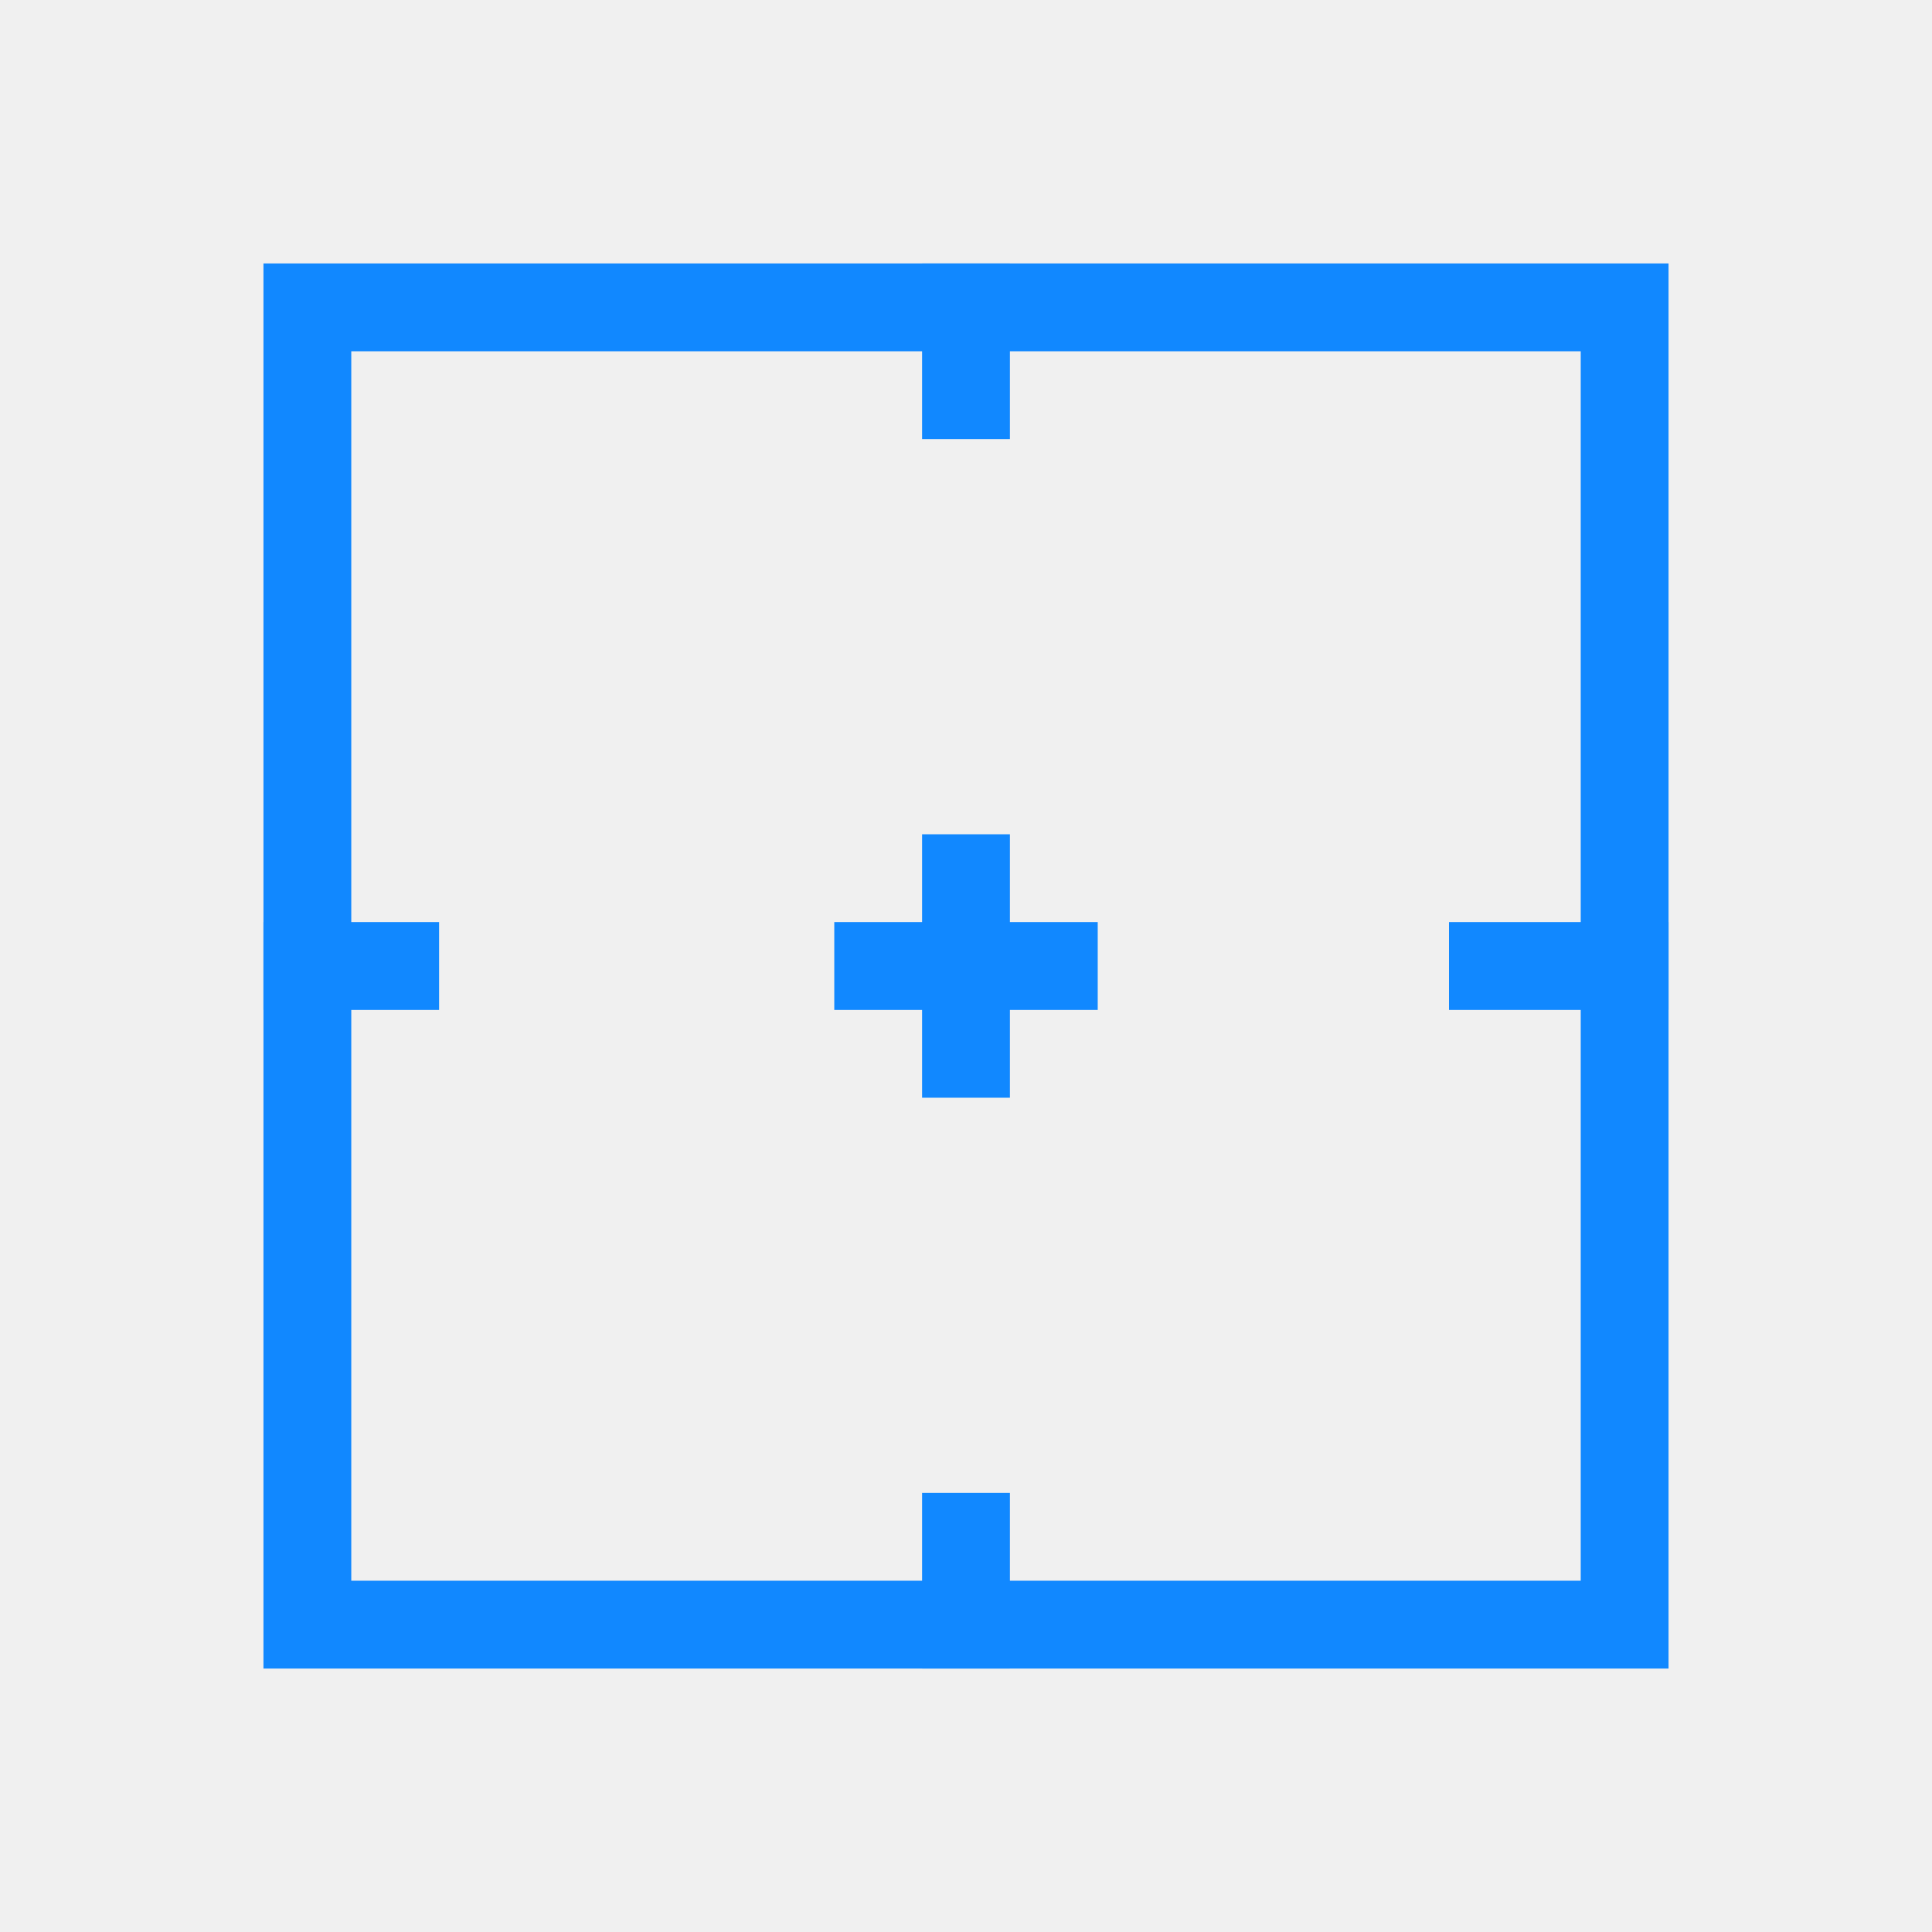
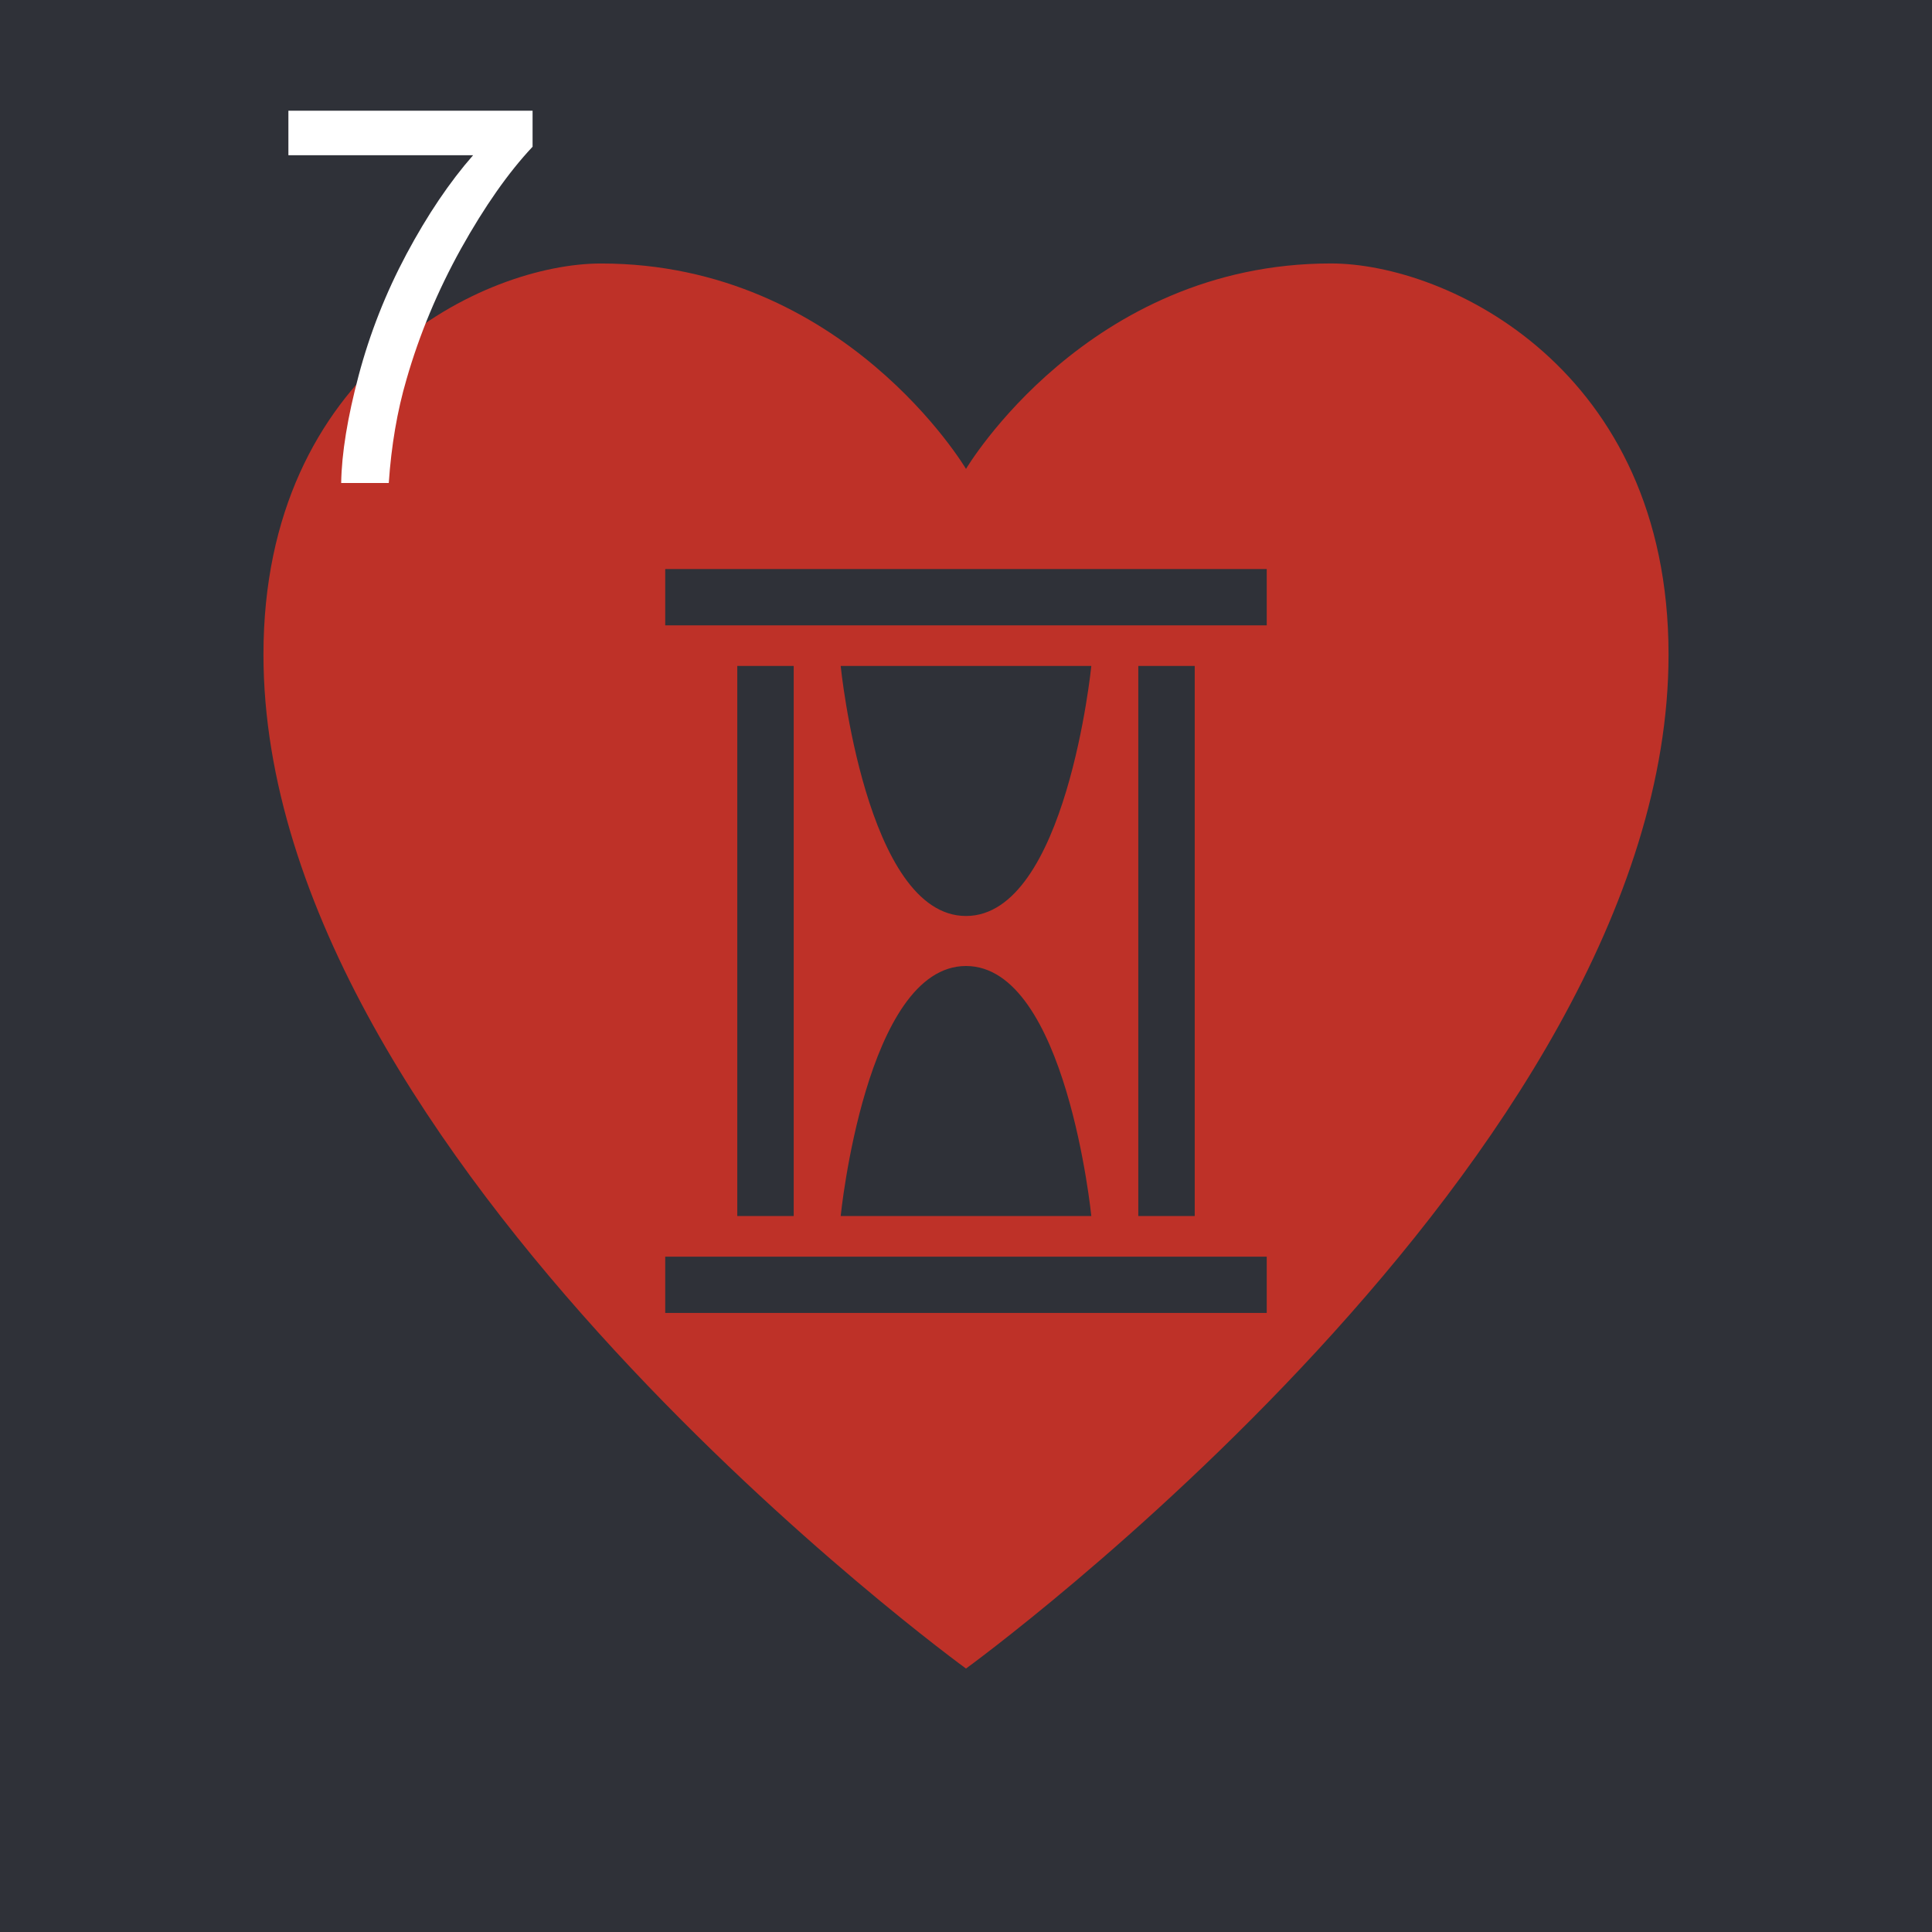
<svg xmlns="http://www.w3.org/2000/svg" width="44" height="44" viewBox="0 0 44 44" fill="none">
-   <rect x="7" y="7" width="30" height="30" stroke="#1188FF" stroke-width="2" />
-   <rect x="21" y="6" width="2" height="4" fill="#1188FF" />
-   <rect x="6" y="21" width="4" height="2" fill="#1188FF" />
-   <rect x="33" y="21" width="5" height="2" fill="#1188FF" />
-   <rect x="21" y="34" width="2" height="4" fill="#1188FF" />
-   <rect x="21" y="19" width="2" height="6" fill="#1188FF" />
-   <rect x="25" y="21" width="2" height="6" transform="rotate(90 25 21)" fill="#1188FF" />
+   <rect width="44" height="44" fill="#2F3138" />
+   <path d="M30.311 6C24.77 6 22 10.679 22 10.679C22 10.679 19.23 6.001 13.689 6.001C11.039 6.001 6 8.401 6 14.907C6 26.384 22 38 22 38C22 38 38 26.384 38 14.907C38 8.4 32.961 6.001 30.311 6ZM15.15 12.96H28.849V14.242H15.15V12.96ZM16.791 15.167H18.076V27.694H16.791V15.167ZM19.146 15.167H24.854C24.854 15.167 24.283 20.861 22 20.861C19.717 20.861 19.146 15.167 19.146 15.167ZM25.924 15.167H27.209V27.694H25.924V15.167ZM22 22C24.283 22 24.854 27.694 24.854 27.694H19.146C19.146 27.694 19.717 22 22 22ZM15.15 28.62H28.849V29.901H15.15V28.62Z" fill="#BE3128" />
+   <path d="M6.568 3.535V2.521H12.129V3.342C11.582 3.924 11.039 4.697 10.5 5.662C9.965 6.627 9.551 7.619 9.258 8.639C9.047 9.357 8.912 10.145 8.854 11H7.77C7.781 10.324 7.914 9.508 8.168 8.551C8.422 7.594 8.785 6.672 9.258 5.785C9.734 4.895 10.24 4.145 10.775 3.535H6.568Z" fill="white" />
</svg>
